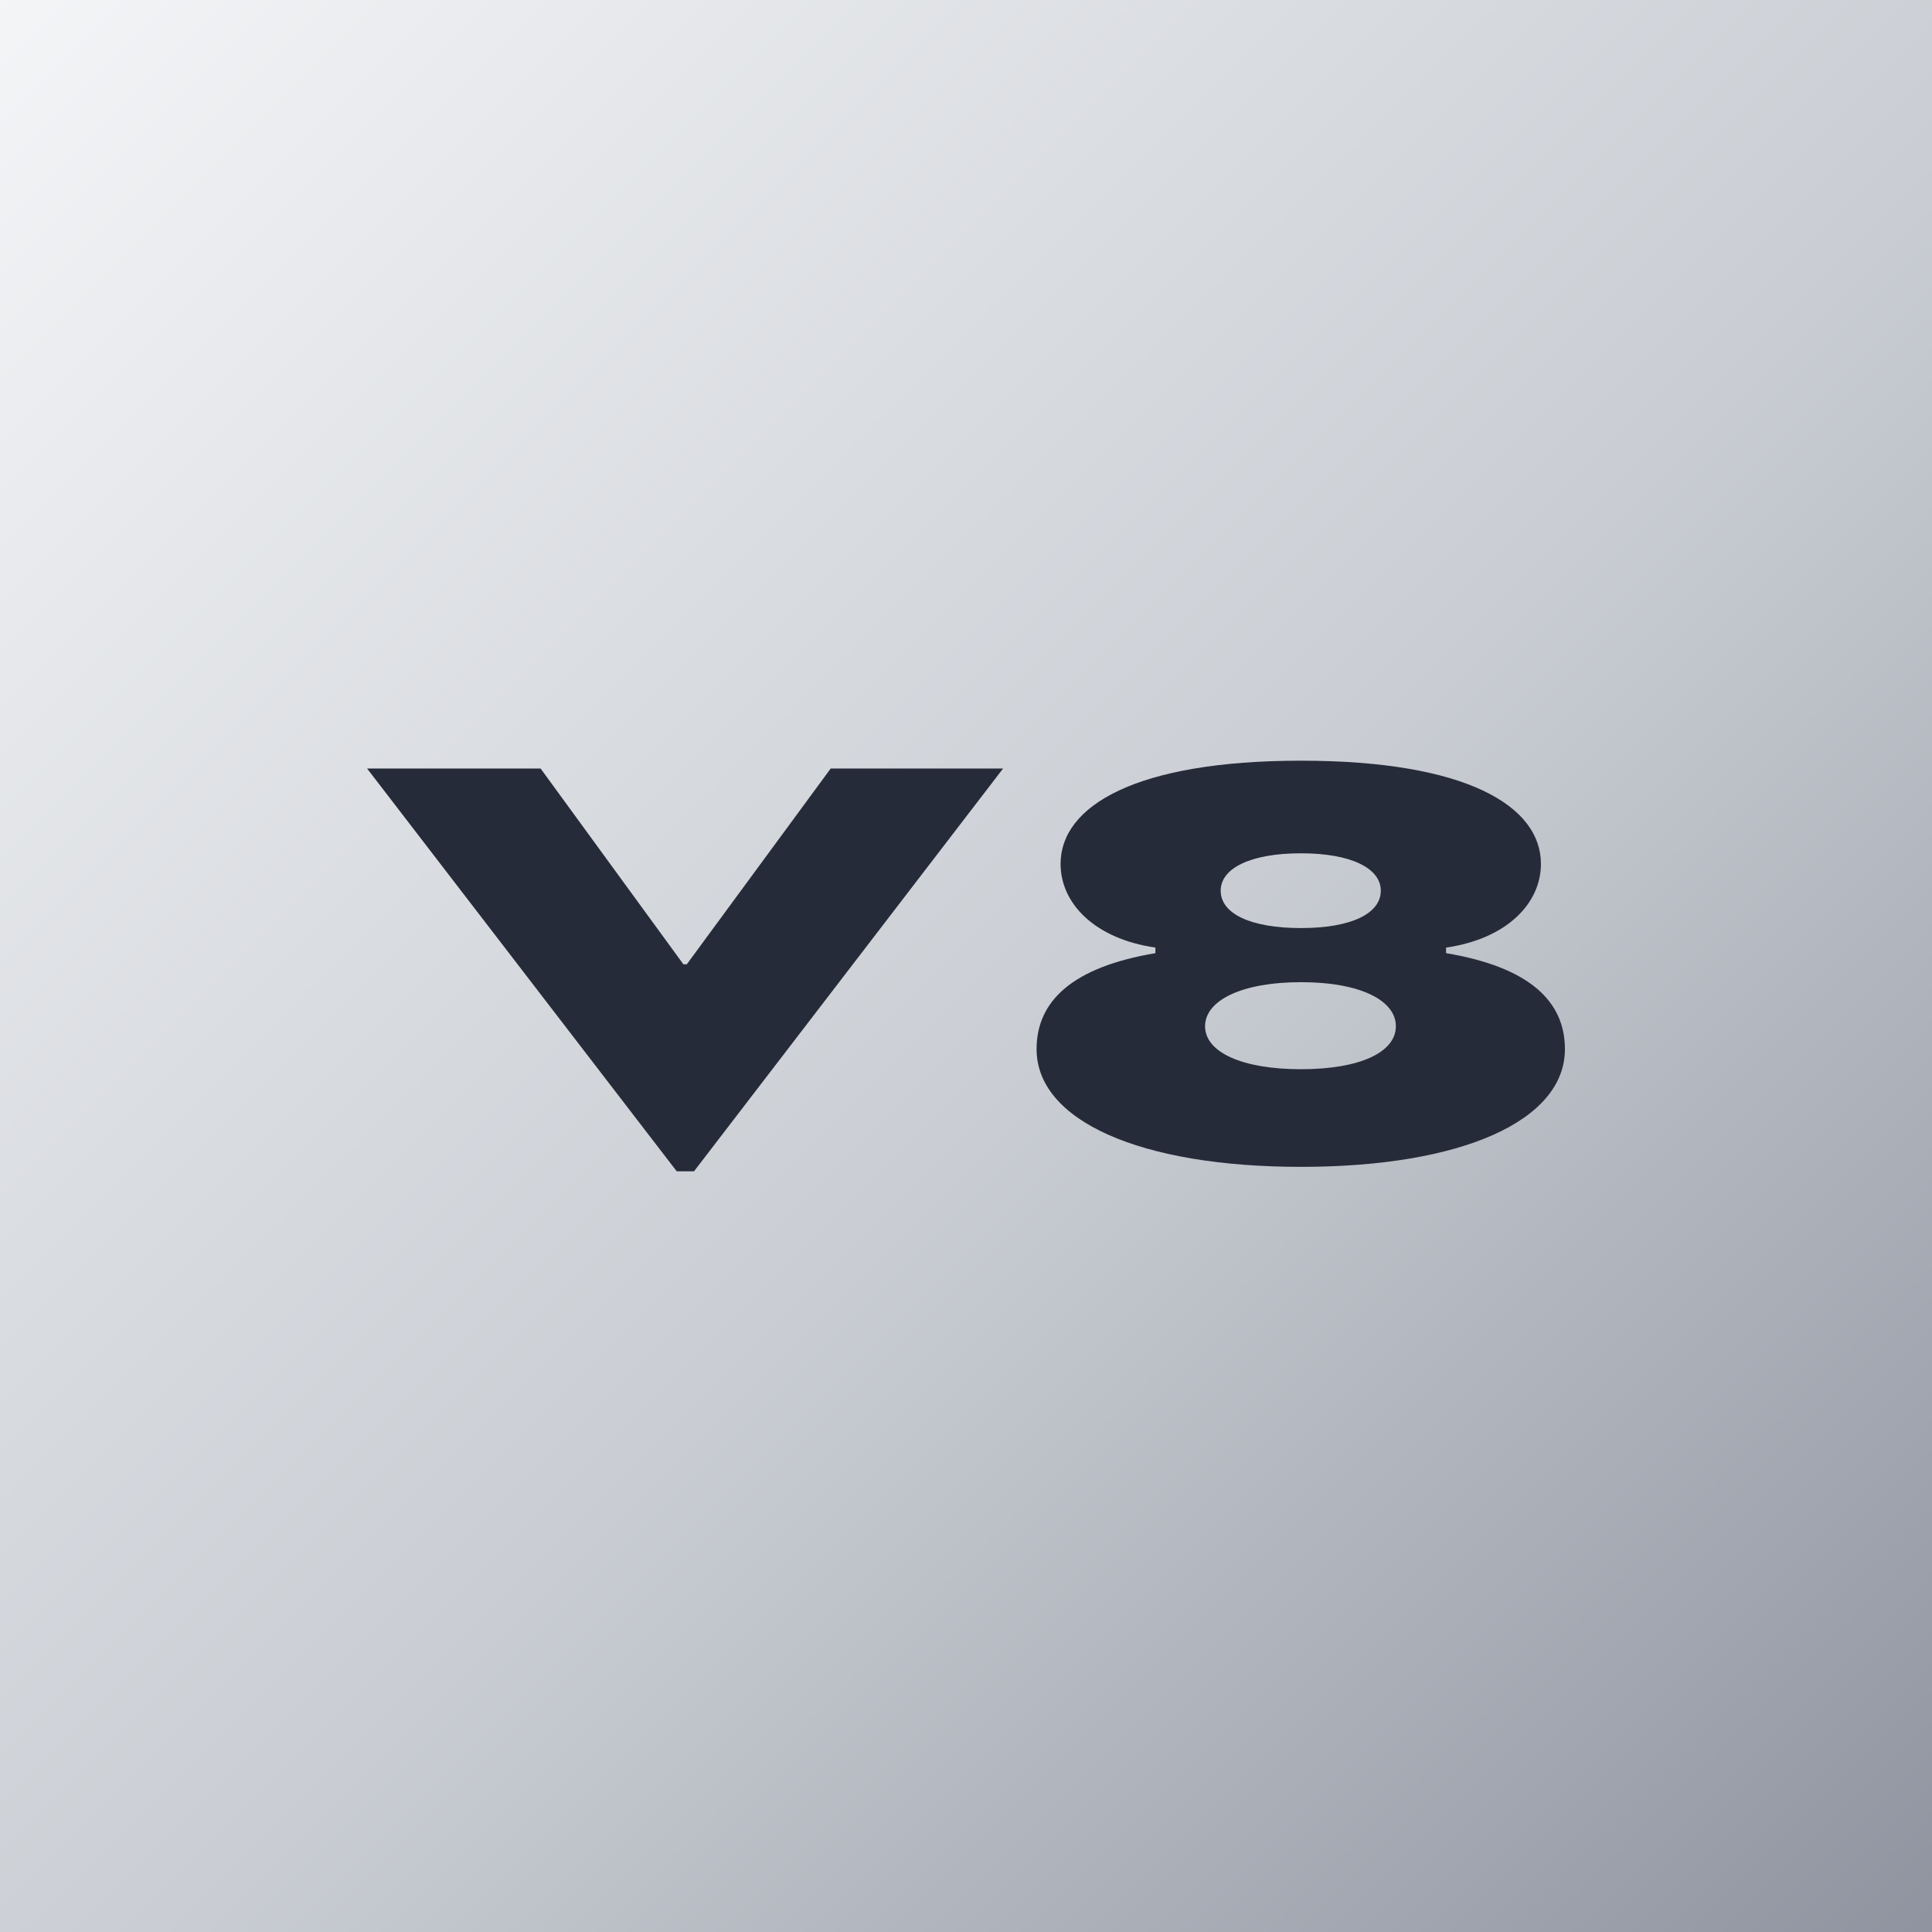
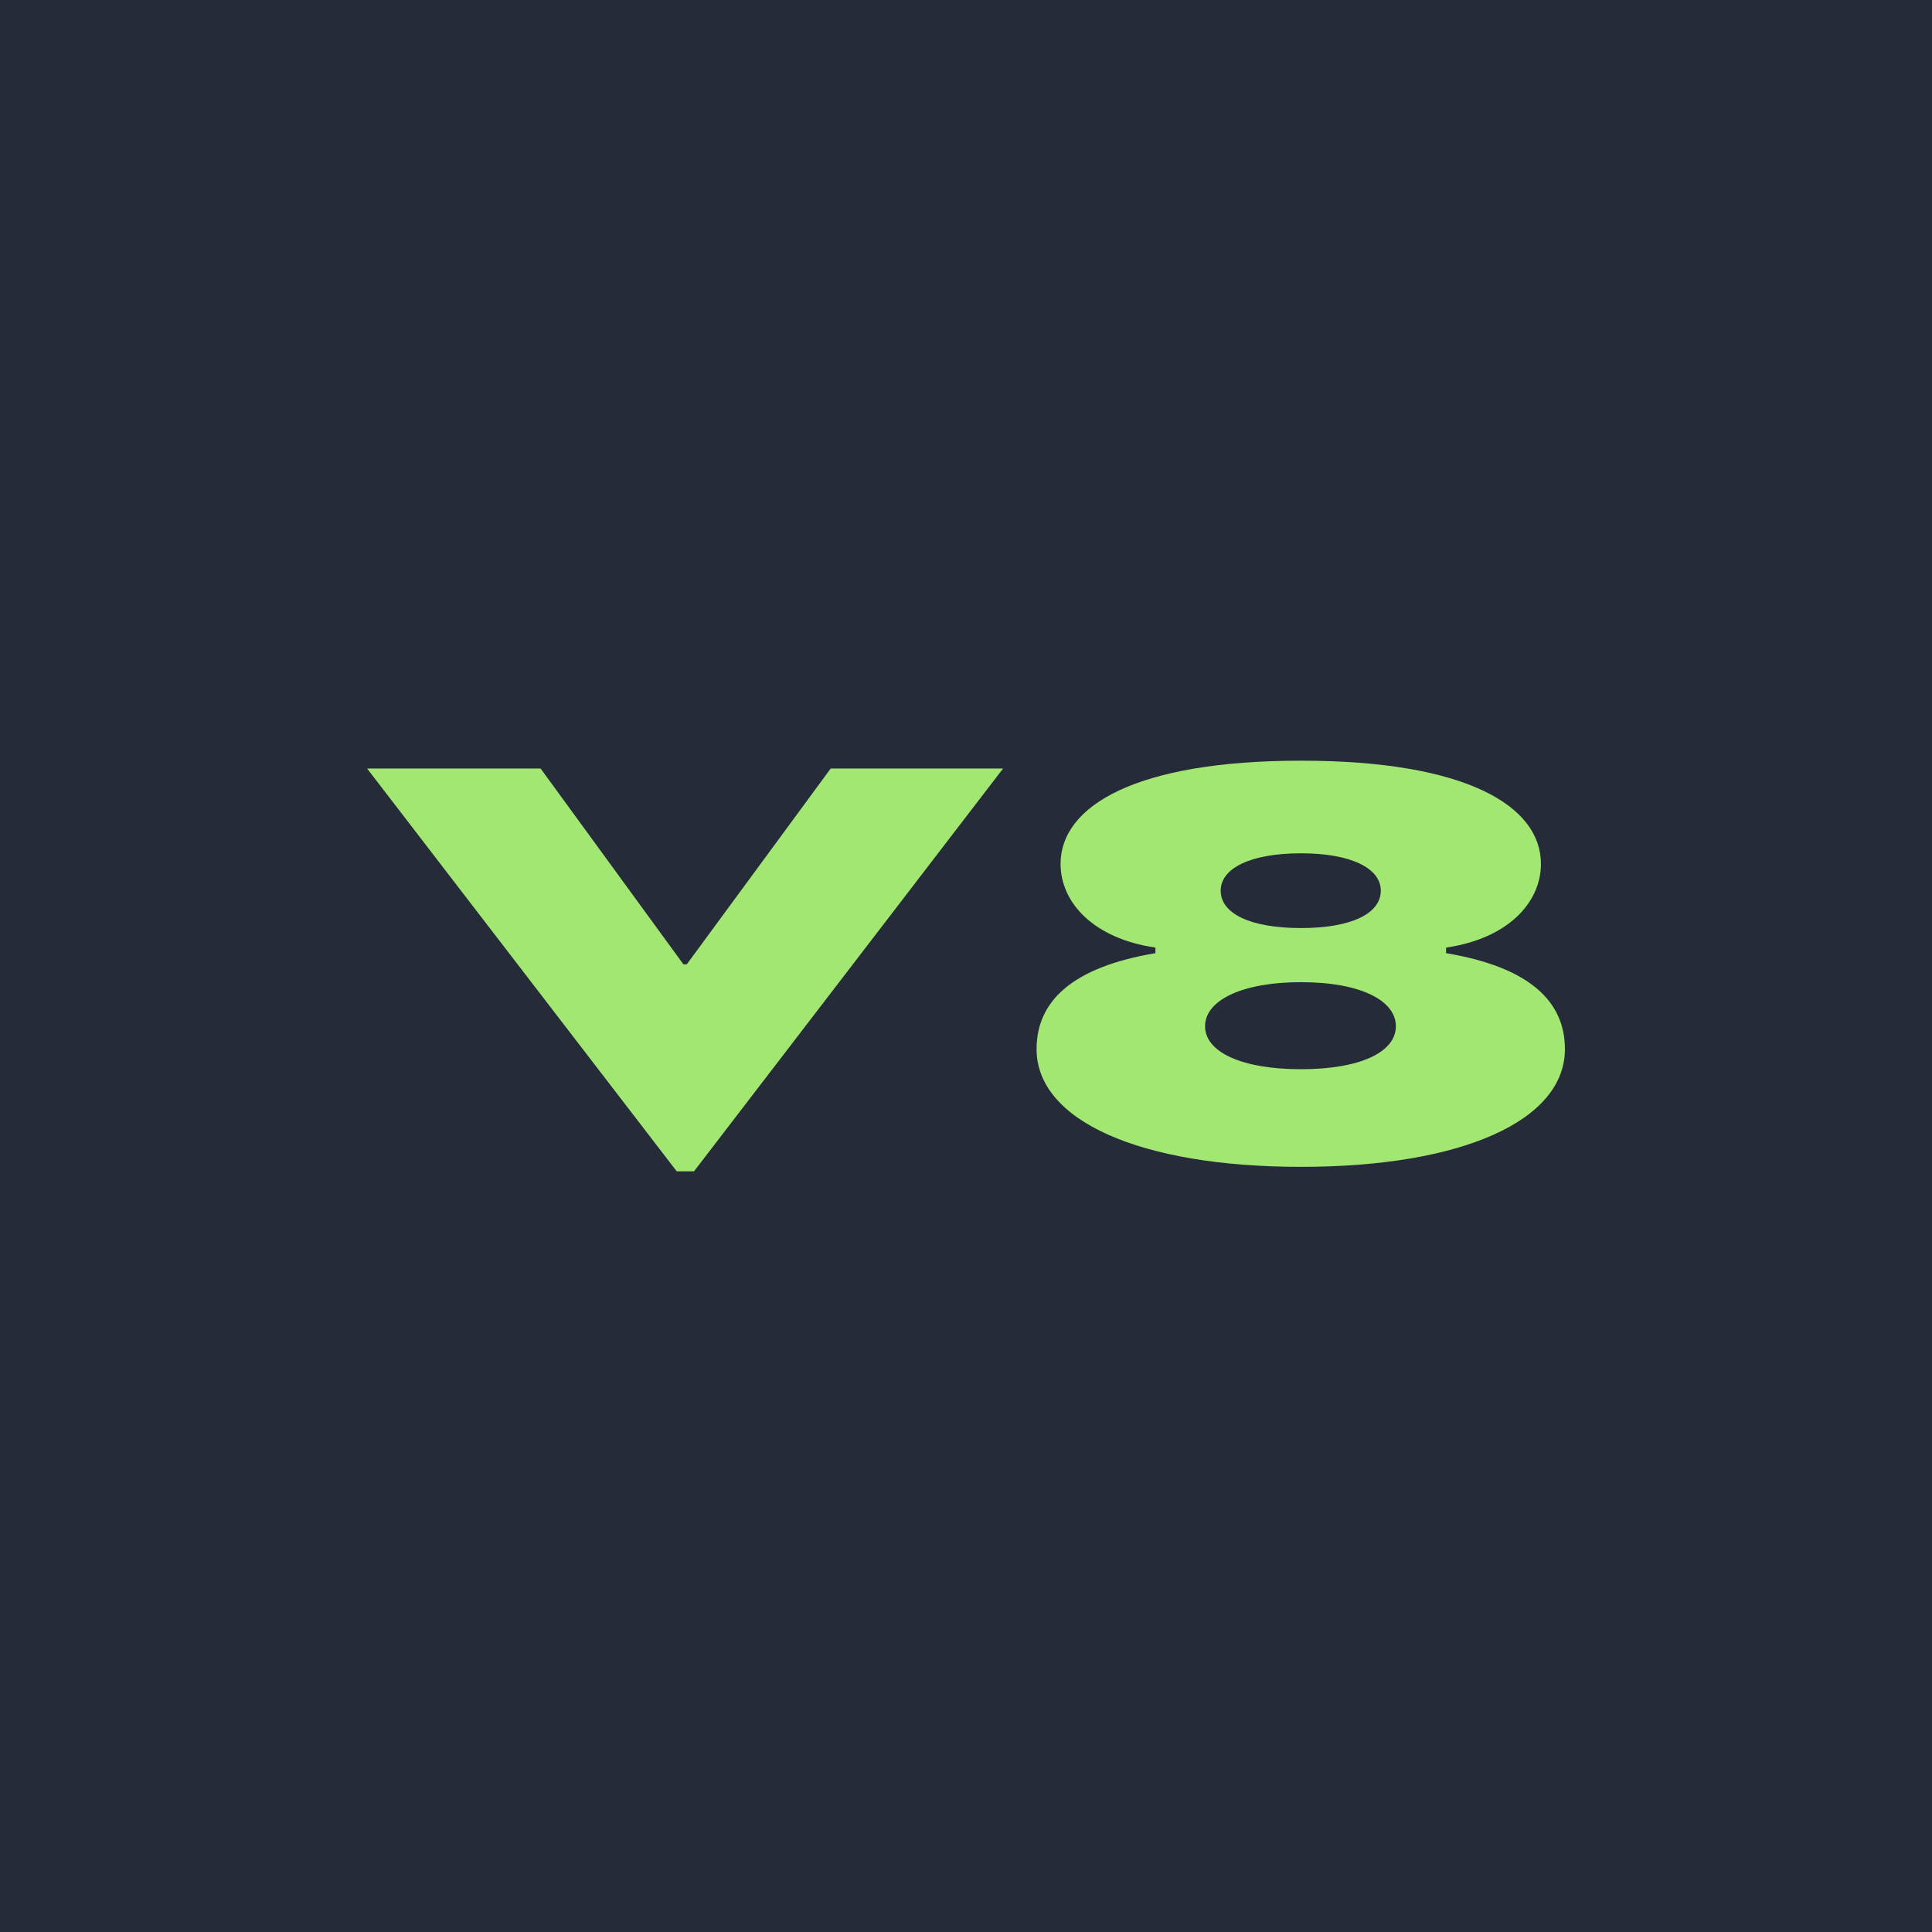
<svg xmlns="http://www.w3.org/2000/svg" width="1024" height="1024" viewBox="0 0 1024 1024">
-   <defs>
-     <linearGradient id="plate" x1="0" y1="0" x2="1" y2="1">
-       <stop offset="0.0" stop-color="#F4F5F7" />
-       <stop offset="0.55" stop-color="#C9CDD3" />
-       <stop offset="1.0" stop-color="#8E939F" />
-     </linearGradient>
-   </defs>
-   <rect width="1024" height="1024" fill="url(#plate)" />
-   <g transform="translate(194.560,403.180) scale(0.295706,-0.295706) translate(-4.000,-714.000)" fill="#262b39">
+   <rect width="1024" height="1024" fill="#262b39" />
+   <g transform="translate(194.560,403.180) scale(0.295706,-0.295706) translate(-4.000,-714.000)" fill="#A2E771">
    <path d="M559 -22H590L1144 700H835L577 349H571L315 700H4ZM1678 -14C1967 -14 2151 69 2151 197C2151 283 2087 344 1938 369V379C2048 395 2108 459 2108 529C2108 633 1974 714 1678 714C1382 714 1247 633 1247 529C1247 459 1307 395 1417 379V369C1268 344 1204 283 1204 197C1204 69 1389 -14 1678 -14ZM1678 414C1587 414 1534 440 1534 481C1534 521 1587 548 1678 548C1768 548 1821 521 1821 481C1821 440 1768 414 1678 414ZM1678 161C1571 161 1506 192 1506 238C1506 284 1571 317 1678 317C1785 317 1848 284 1848 238C1848 192 1785 161 1678 161Z" />
  </g>
</svg>
